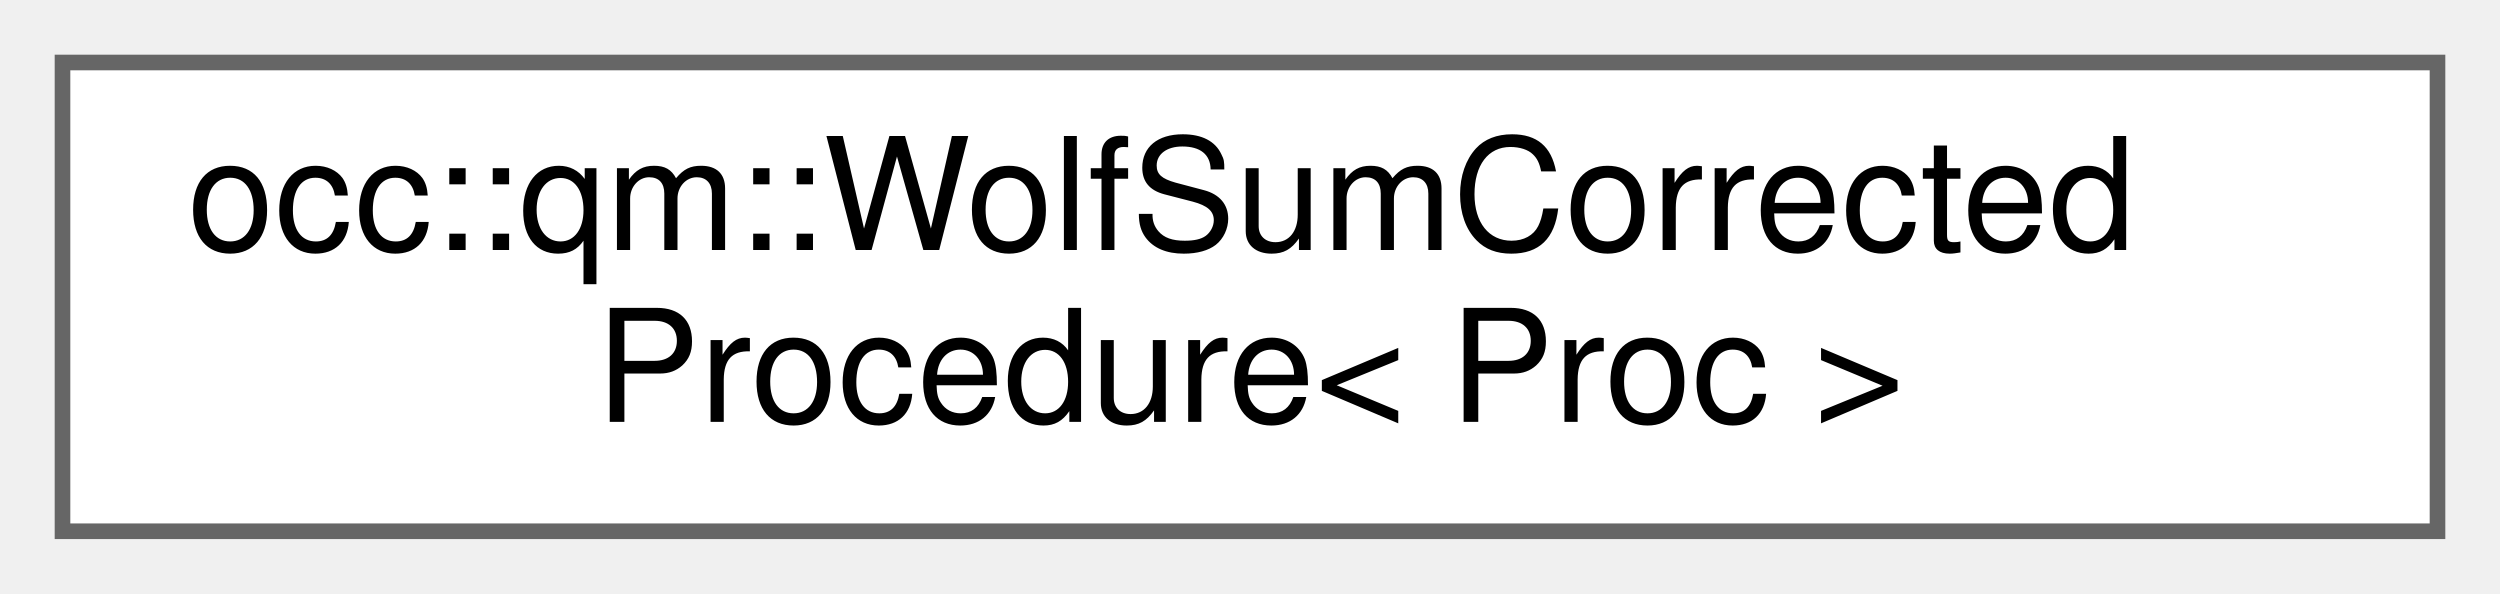
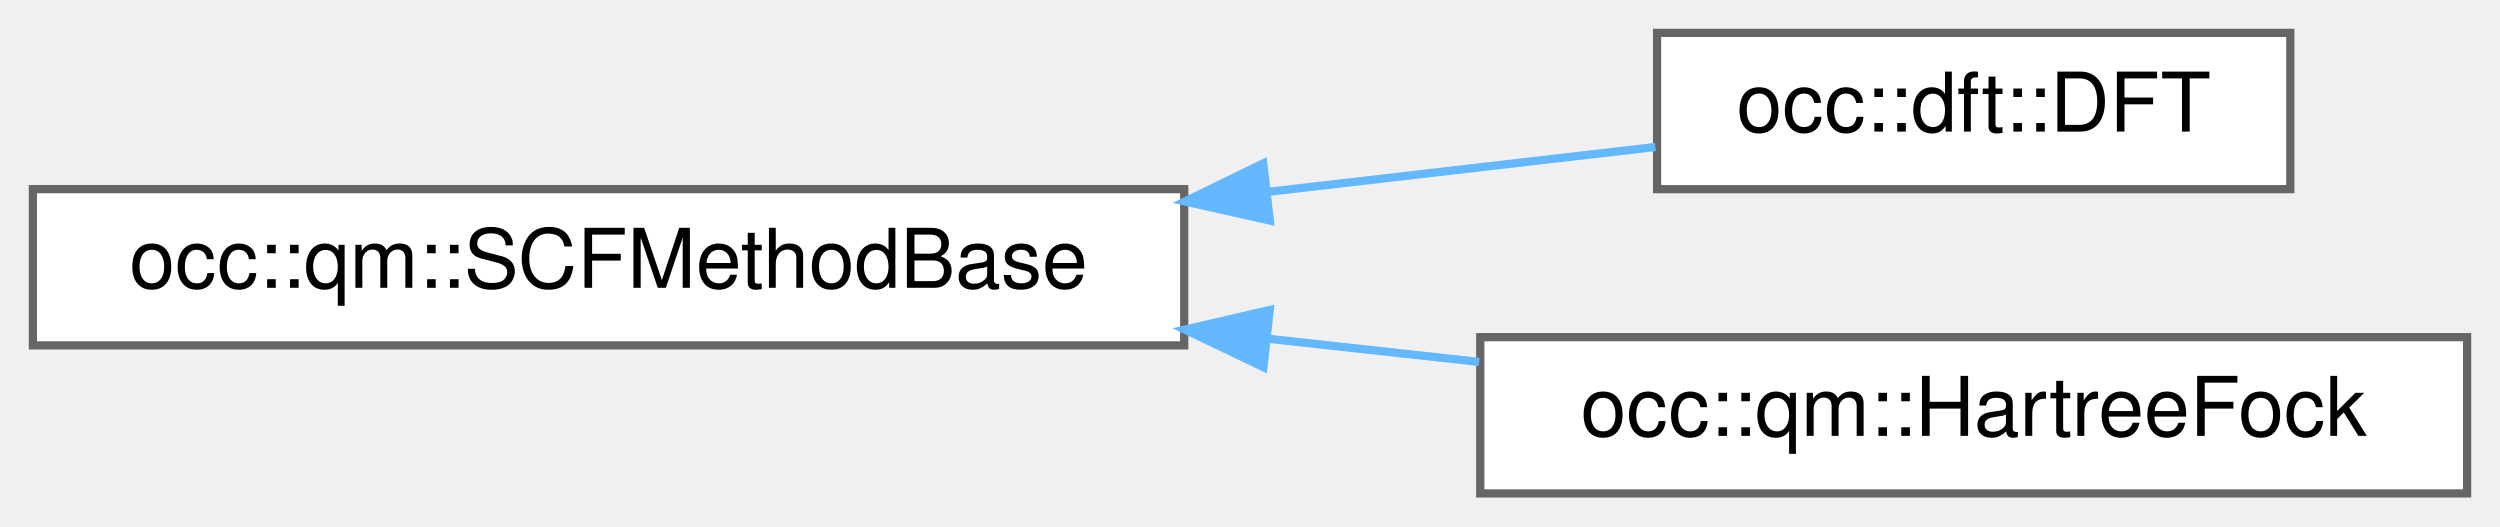
- <svg xmlns="http://www.w3.org/2000/svg" xmlns:xlink="http://www.w3.org/1999/xlink" width="160pt" height="38pt" viewBox="0.00 0.00 160.00 38.00">
-   <g id="graph0" class="graph" transform="scale(1 1) rotate(0) translate(4 34)">
+ <svg xmlns="http://www.w3.org/2000/svg" xmlns:xlink="http://www.w3.org/1999/xlink" width="304pt" height="64pt" viewBox="0.00 0.00 304.00 64.00">
+   <g id="graph0" class="graph" transform="scale(1 1) rotate(0) translate(4 60)">
    <g id="Node000000" class="node">
      <g id="a_Node000000">
-         <a xlink:href="classocc_1_1qm_1_1WolfSumCorrectedProcedure.html" target="_top" xlink:title=" ">
-           <polygon fill="white" stroke="#666666" points="152,-30 0,-30 0,0 152,0 152,-30" />
-           <text text-anchor="start" x="8" y="-18" font-family="Helvetica,sans-Serif" font-size="10.00">occ::qm::WolfSumCorrected</text>
-           <text text-anchor="middle" x="76" y="-7" font-family="Helvetica,sans-Serif" font-size="10.00">Procedure&lt; Proc &gt;</text>
+         <a xlink:href="classocc_1_1qm_1_1SCFMethodBase.html" target="_top" xlink:title=" ">
+           <polygon fill="white" stroke="#666666" points="140,-37 0,-37 0,-18 140,-18 140,-37" />
+           <text text-anchor="middle" x="70" y="-25" font-family="Helvetica,sans-Serif" font-size="10.00">occ::qm::SCFMethodBase</text>
+         </a>
+       </g>
+     </g>
+     <g id="Node000001" class="node">
+       <g id="a_Node000001">
+         <a xlink:href="classocc_1_1dft_1_1DFT.html" target="_top" xlink:title=" ">
+           <polygon fill="white" stroke="#666666" points="274.5,-56 197.5,-56 197.5,-37 274.5,-37 274.5,-56" />
+           <text text-anchor="middle" x="236" y="-44" font-family="Helvetica,sans-Serif" font-size="10.00">occ::dft::DFT</text>
+         </a>
+       </g>
+     </g>
+     <g id="edge20_Node000000_Node000001" class="edge">
+       <g id="a_edge20_Node000000_Node000001">
+         <a xlink:title=" ">
+           <path fill="none" stroke="#63b8ff" d="M150.25,-36.68C166.67,-38.58 183.23,-40.5 197.3,-42.13" />
+           <polygon fill="#63b8ff" stroke="#63b8ff" points="150.41,-33.18 140.08,-35.5 149.61,-40.13 150.41,-33.18" />
+         </a>
+       </g>
+     </g>
+     <g id="Node000002" class="node">
+       <g id="a_Node000002">
+         <a xlink:href="classocc_1_1qm_1_1HartreeFock.html" target="_top" xlink:title=" ">
+           <polygon fill="white" stroke="#666666" points="296,-19 176,-19 176,0 296,0 296,-19" />
+           <text text-anchor="middle" x="236" y="-7" font-family="Helvetica,sans-Serif" font-size="10.00">occ::qm::HartreeFock</text>
+         </a>
+       </g>
+     </g>
+     <g id="edge21_Node000000_Node000002" class="edge">
+       <g id="a_edge21_Node000000_Node000002">
+         <a xlink:title=" ">
+           <path fill="none" stroke="#63b8ff" d="M150.19,-18.81C158.83,-17.86 167.53,-16.91 175.87,-15.99" />
+           <polygon fill="#63b8ff" stroke="#63b8ff" points="149.63,-15.35 140.08,-19.92 150.4,-22.31 149.63,-15.35" />
        </a>
      </g>
    </g>
  </g>
</svg>
